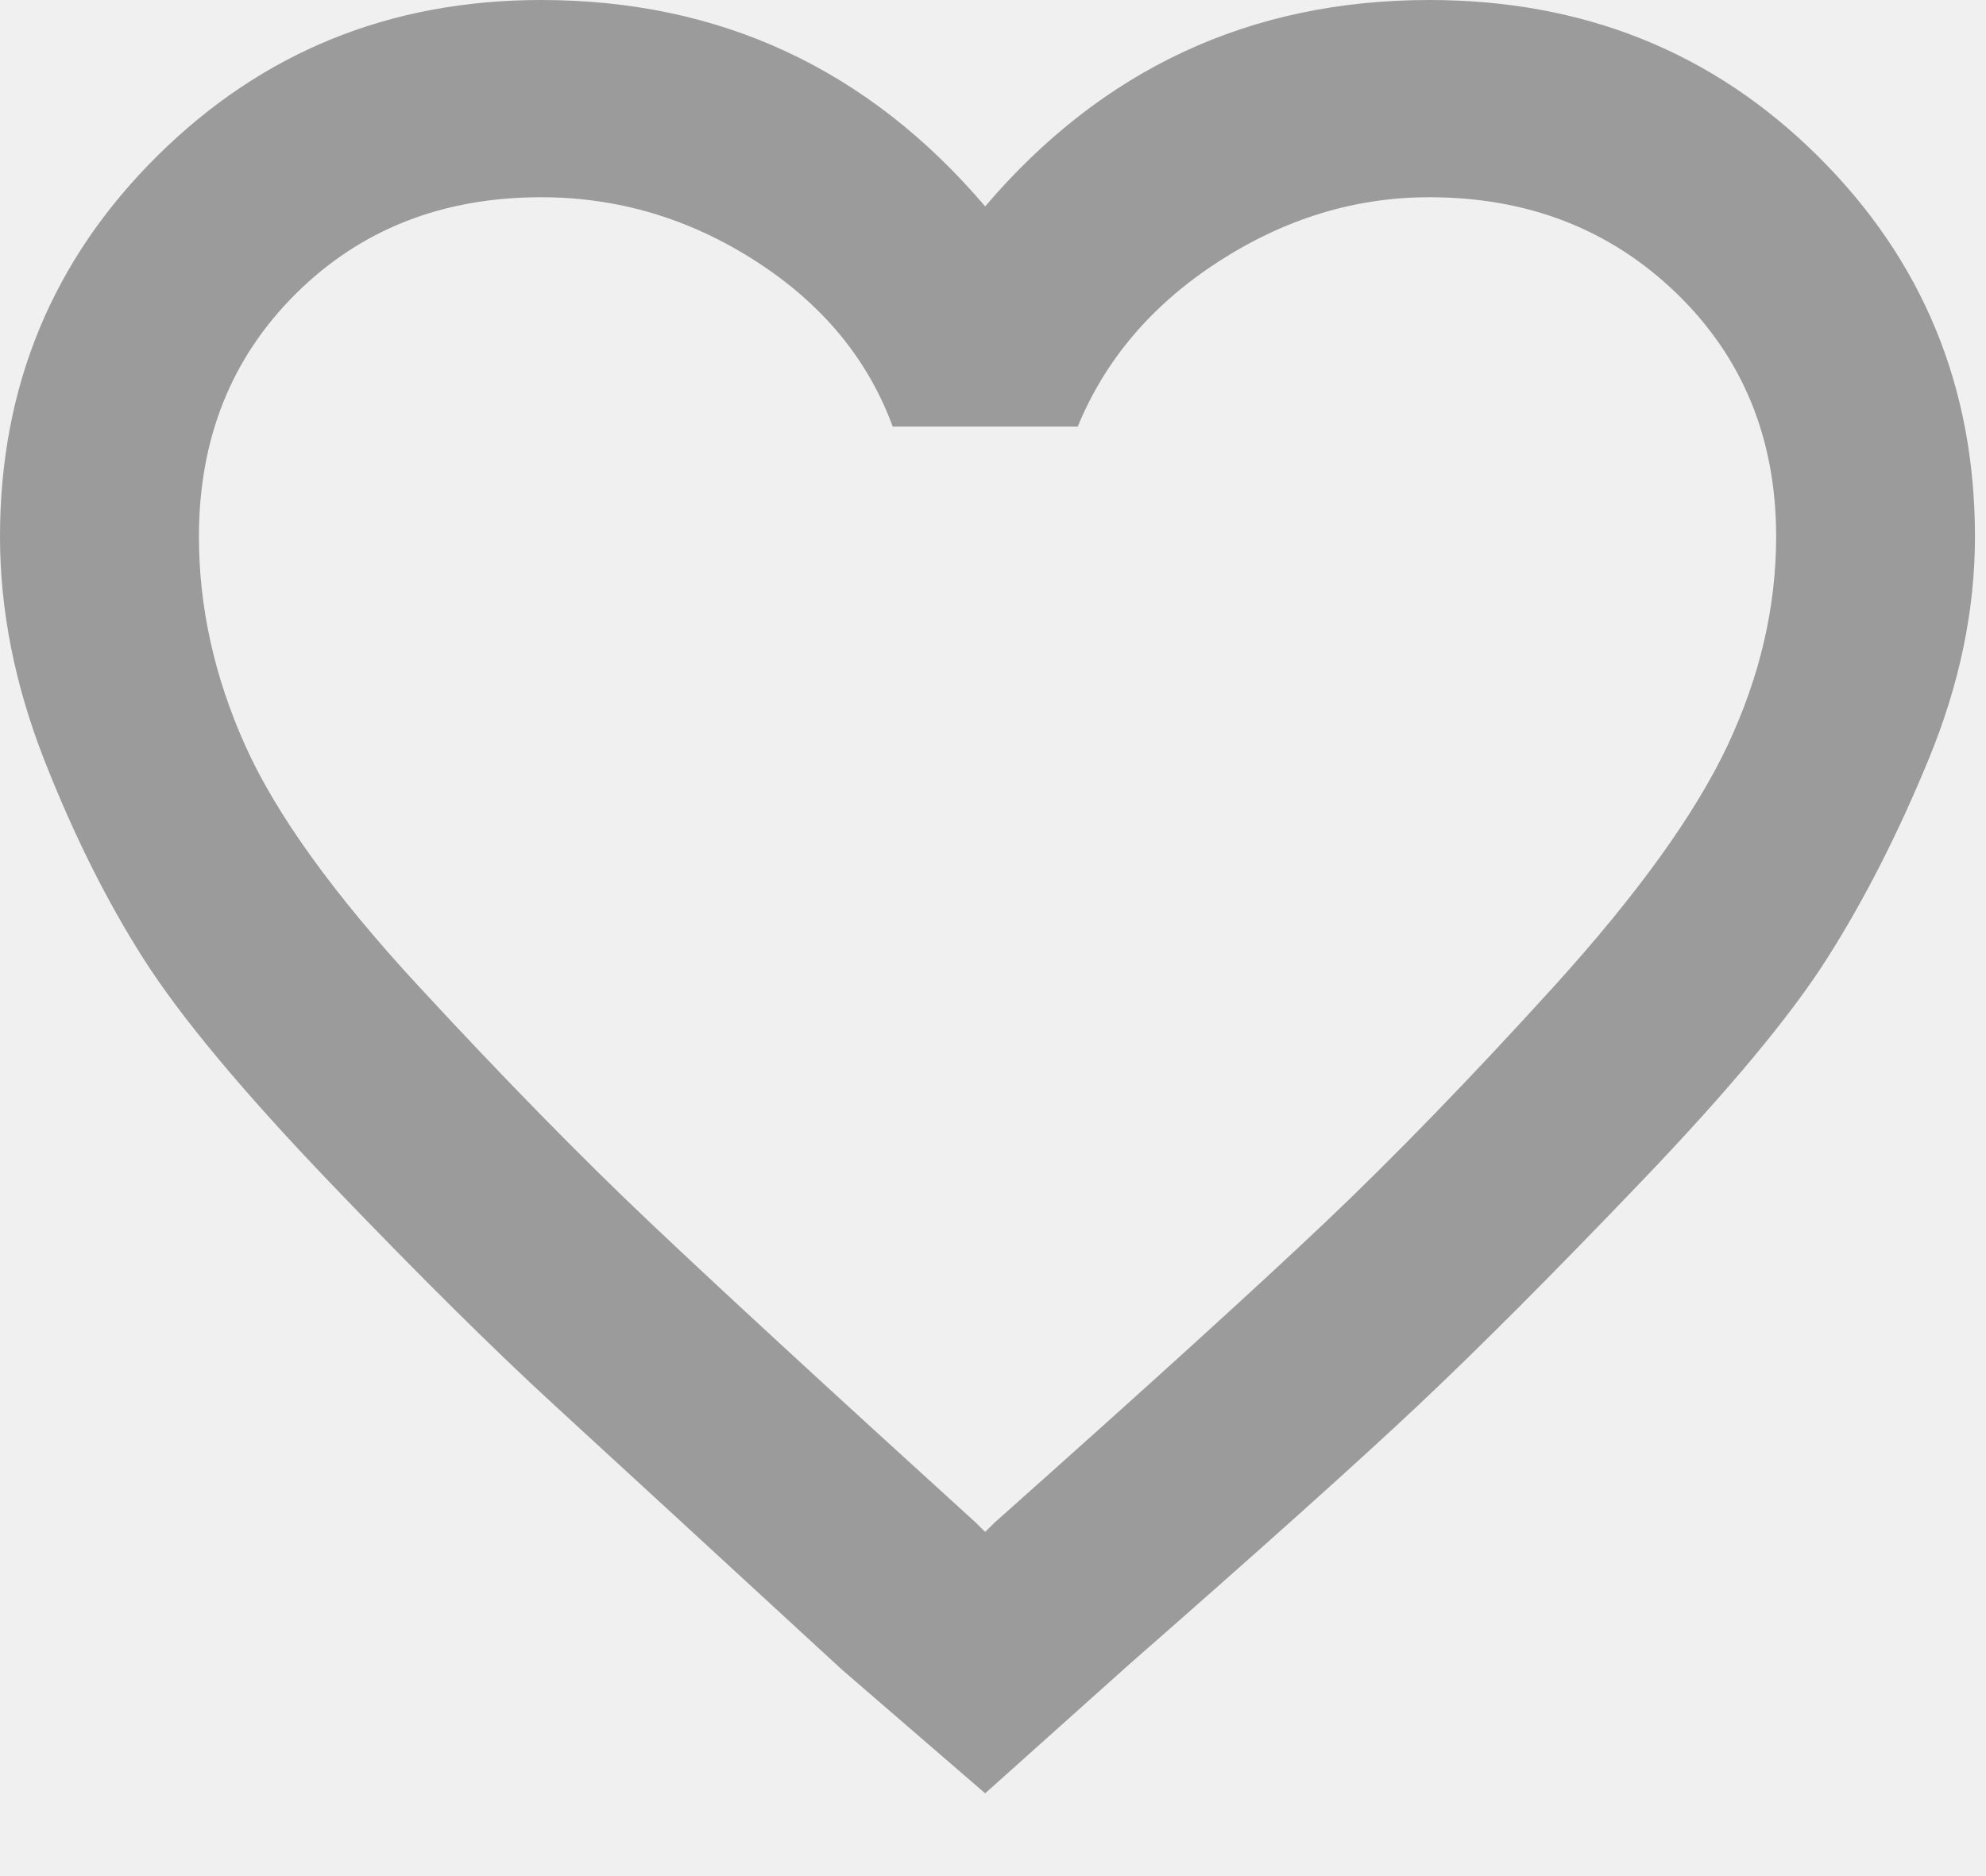
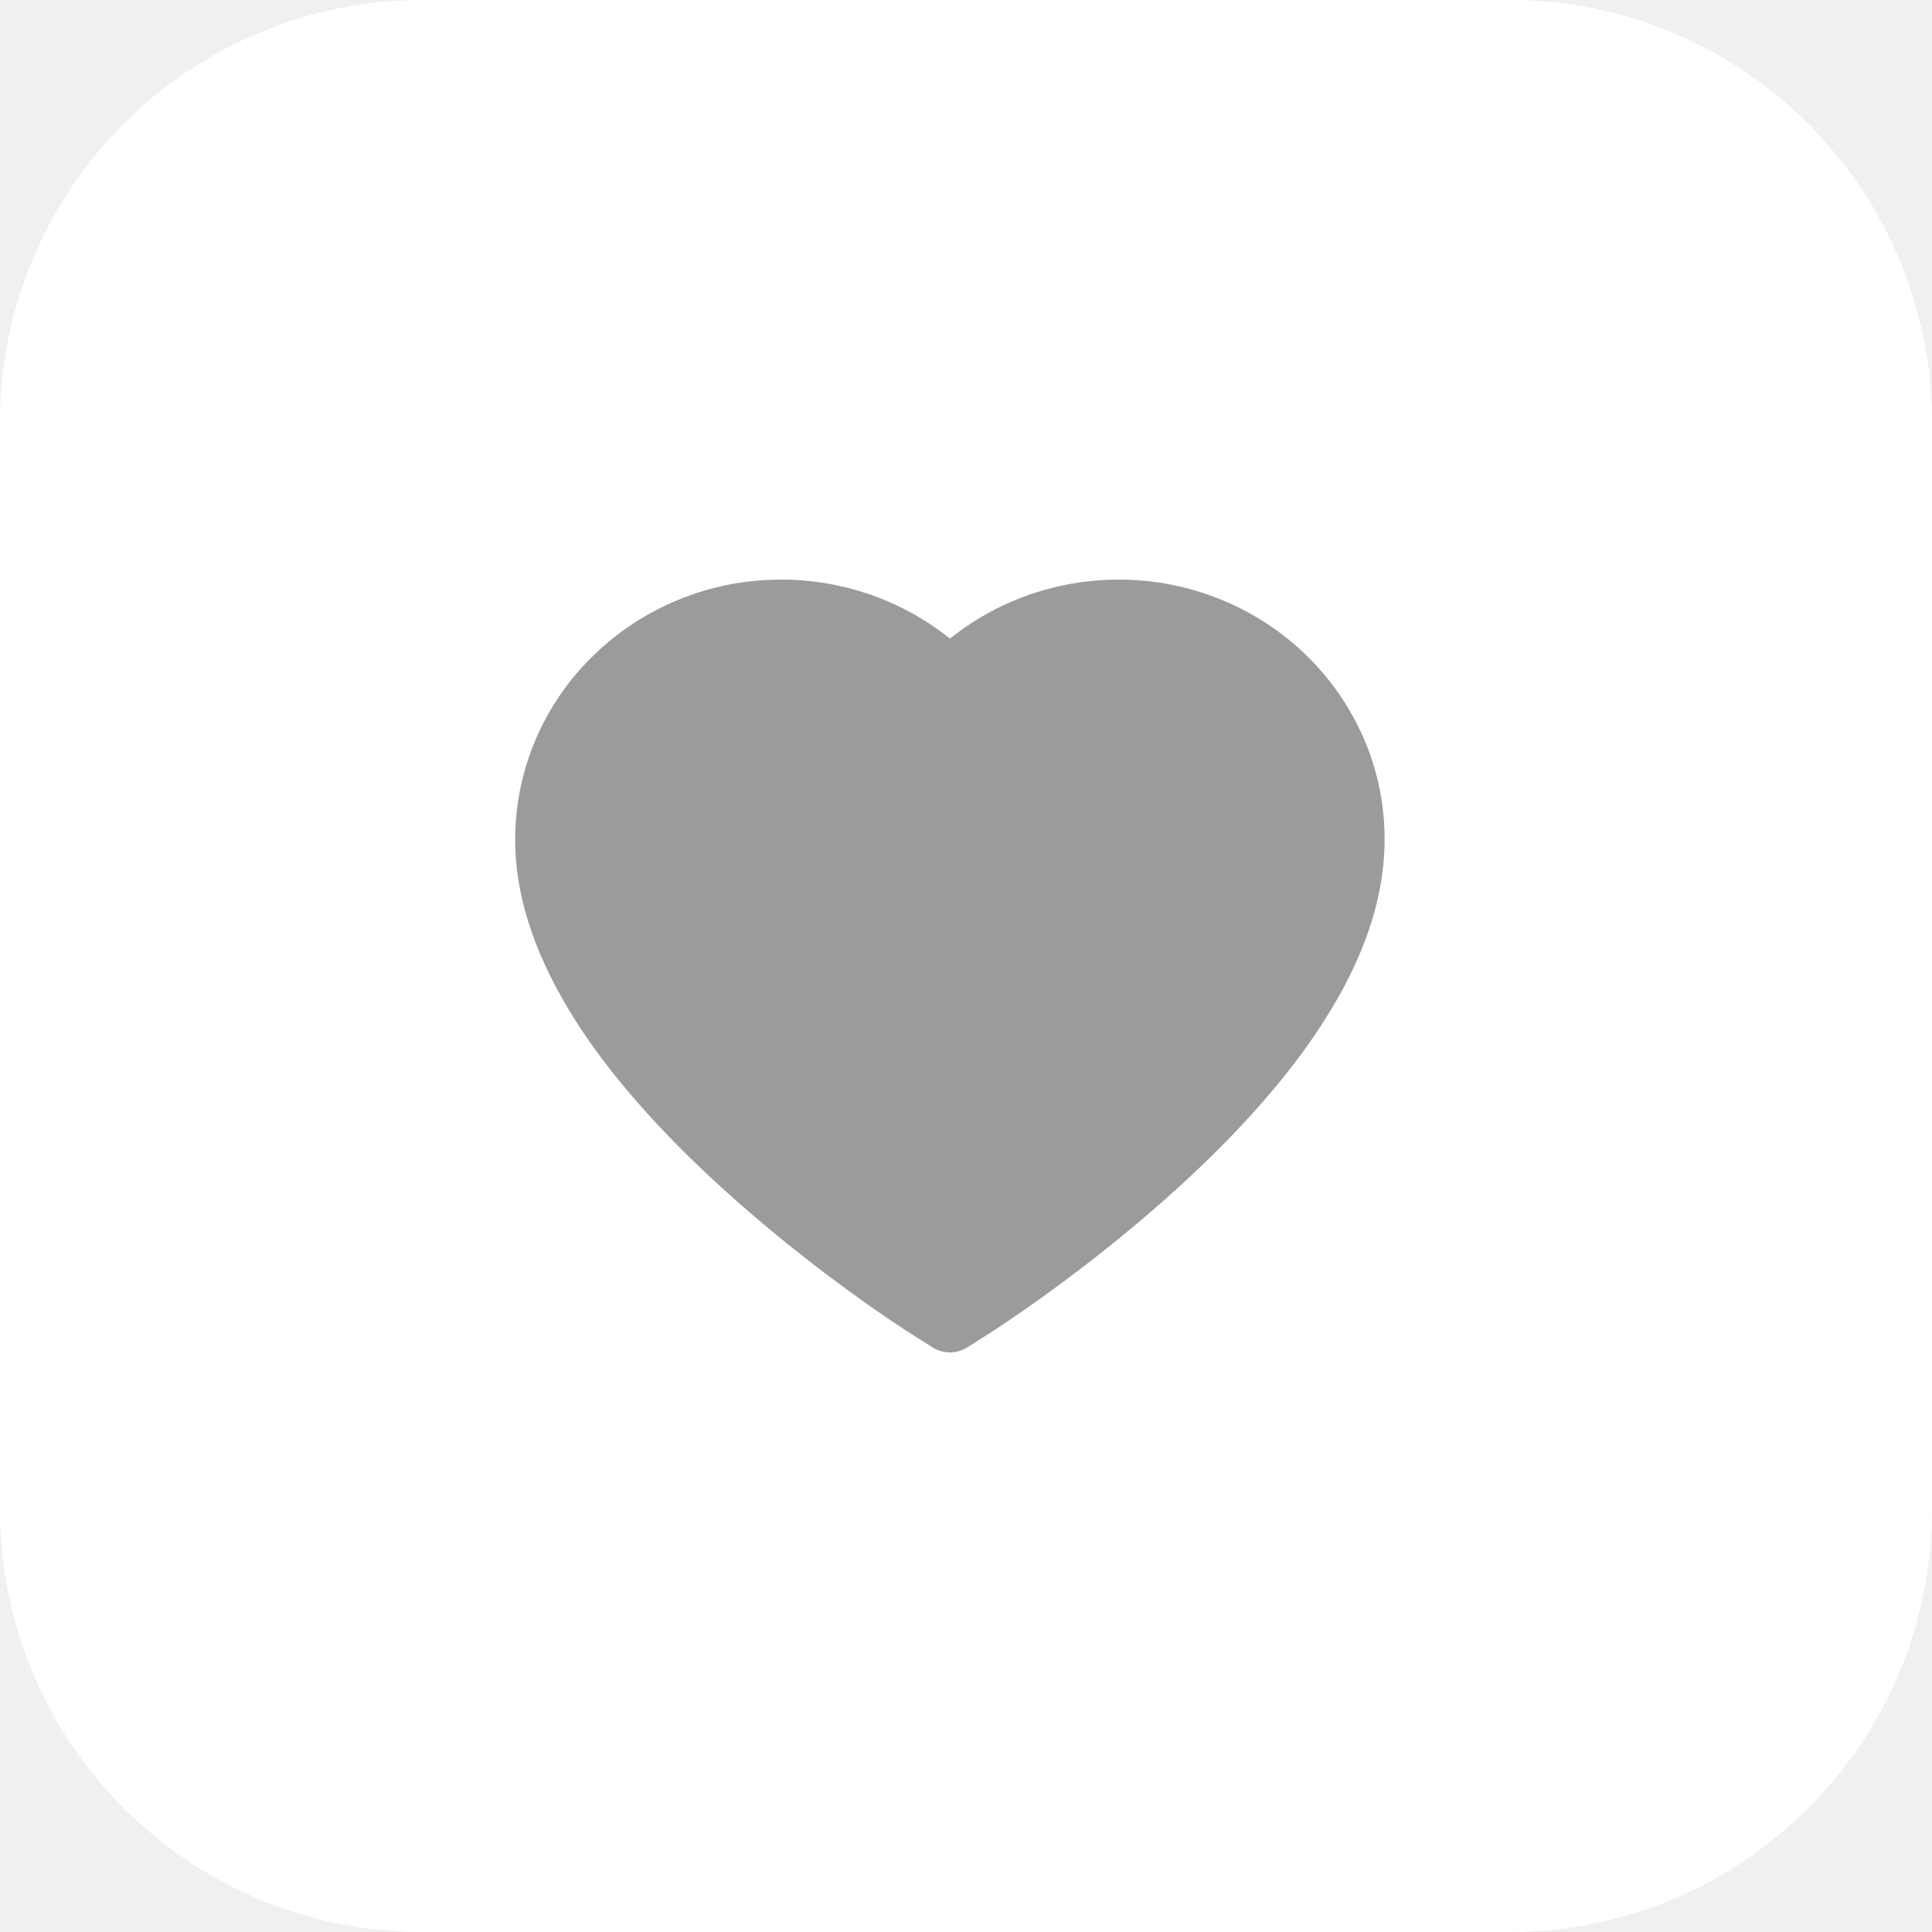
- <svg xmlns="http://www.w3.org/2000/svg" width="18" height="17" viewBox="0 0 18 17" fill="none">
-   <path d="M12.954 0C14.351 0 15.525 0.471 16.475 1.414C17.425 2.356 17.9 3.506 17.9 4.865C17.9 5.53 17.761 6.202 17.481 6.881C17.202 7.56 16.894 8.163 16.559 8.69C16.224 9.217 15.658 9.896 14.861 10.727C14.065 11.559 13.394 12.231 12.849 12.744C12.304 13.257 11.431 14.04 10.229 15.093L8.929 16.257L7.63 15.135C6.456 14.054 5.59 13.257 5.031 12.744C4.472 12.231 3.794 11.559 2.997 10.727C2.201 9.896 1.635 9.217 1.3 8.69C0.964 8.163 0.664 7.56 0.398 6.881C0.133 6.202 0 5.53 0 4.865C0 3.506 0.475 2.356 1.425 1.414C2.376 0.471 3.535 0 4.905 0C6.526 0 7.867 0.624 8.929 1.871C9.991 0.624 11.333 0 12.954 0ZM9.013 13.804C10.383 12.585 11.382 11.677 12.011 11.081C12.639 10.485 13.331 9.771 14.086 8.94C14.84 8.108 15.364 7.38 15.658 6.757C15.951 6.133 16.098 5.502 16.098 4.865C16.098 3.978 15.797 3.243 15.197 2.661C14.596 2.079 13.848 1.788 12.954 1.788C12.283 1.788 11.647 1.982 11.046 2.37C10.445 2.758 10.019 3.257 9.768 3.867H8.091C7.867 3.257 7.455 2.758 6.854 2.37C6.253 1.982 5.603 1.788 4.905 1.788C4.01 1.788 3.27 2.079 2.683 2.661C2.096 3.243 1.803 3.978 1.803 4.865C1.803 5.502 1.942 6.133 2.222 6.757C2.501 7.38 3.025 8.108 3.794 8.94C4.562 9.771 5.261 10.485 5.89 11.081C6.519 11.677 7.504 12.585 8.845 13.804L8.929 13.887L9.013 13.804Z" fill="#9B9B9B" />
+ <svg xmlns="http://www.w3.org/2000/svg" width="32" height="32" viewBox="0 0 32 32" fill="none">
+   <rect width="32" height="32" rx="7" fill="#ffffff" />
+   <path d="M22.585 12.223C22.361 11.71 22.039 11.245 21.637 10.854C21.233 10.461 20.758 10.15 20.236 9.936C19.695 9.713 19.115 9.599 18.529 9.6C17.708 9.6 16.906 9.823 16.209 10.245C16.043 10.346 15.884 10.457 15.734 10.578C15.584 10.457 15.426 10.346 15.259 10.245C14.562 9.823 13.761 9.6 12.939 9.6C12.347 9.6 11.774 9.712 11.232 9.936C10.709 10.151 10.237 10.46 9.832 10.854C9.428 11.244 9.106 11.71 8.883 12.223C8.652 12.757 8.533 13.325 8.533 13.908C8.533 14.459 8.647 15.033 8.872 15.617C9.06 16.105 9.33 16.611 9.675 17.122C10.222 17.931 10.974 18.774 11.907 19.629C13.454 21.047 14.986 22.026 15.051 22.066L15.446 22.317C15.621 22.428 15.846 22.428 16.021 22.317L16.416 22.066C16.481 22.024 18.011 21.047 19.56 19.629C20.493 18.774 21.245 17.931 21.791 17.122C22.137 16.611 22.408 16.105 22.595 15.617C22.82 15.033 22.933 14.459 22.933 13.908C22.935 13.325 22.817 12.757 22.585 12.223Z" fill="#9B9B9B" />
</svg>
